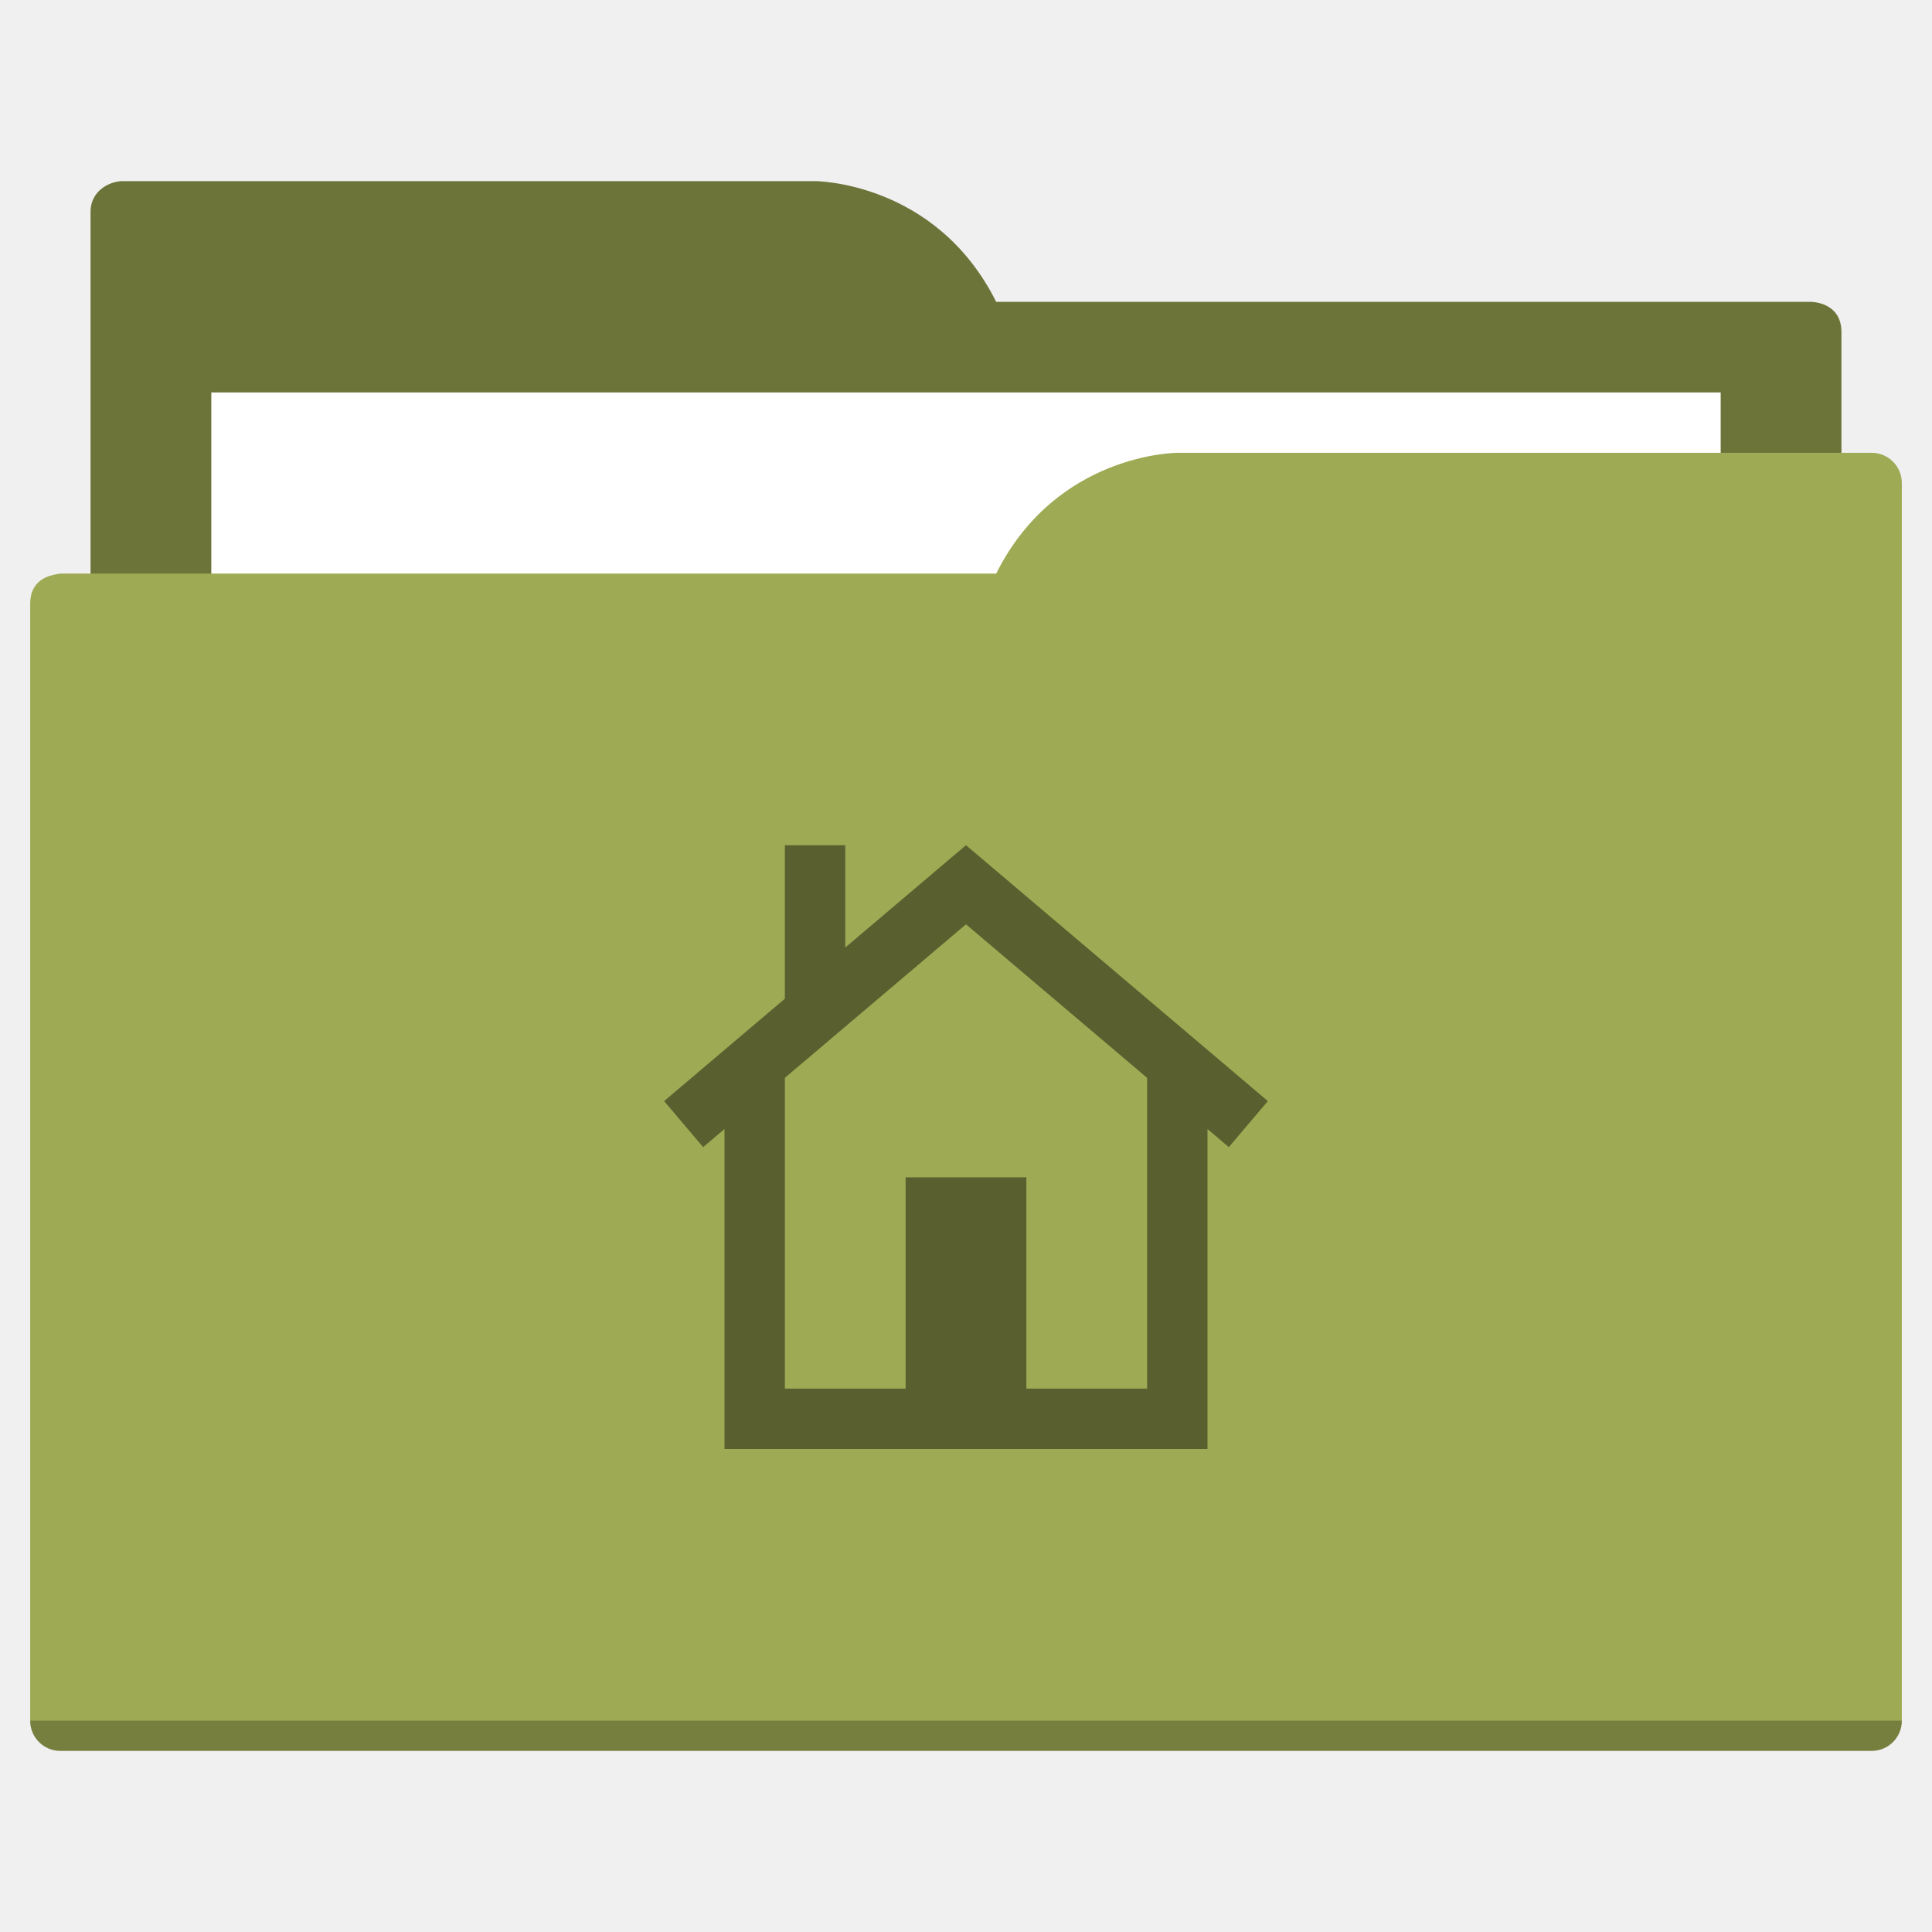
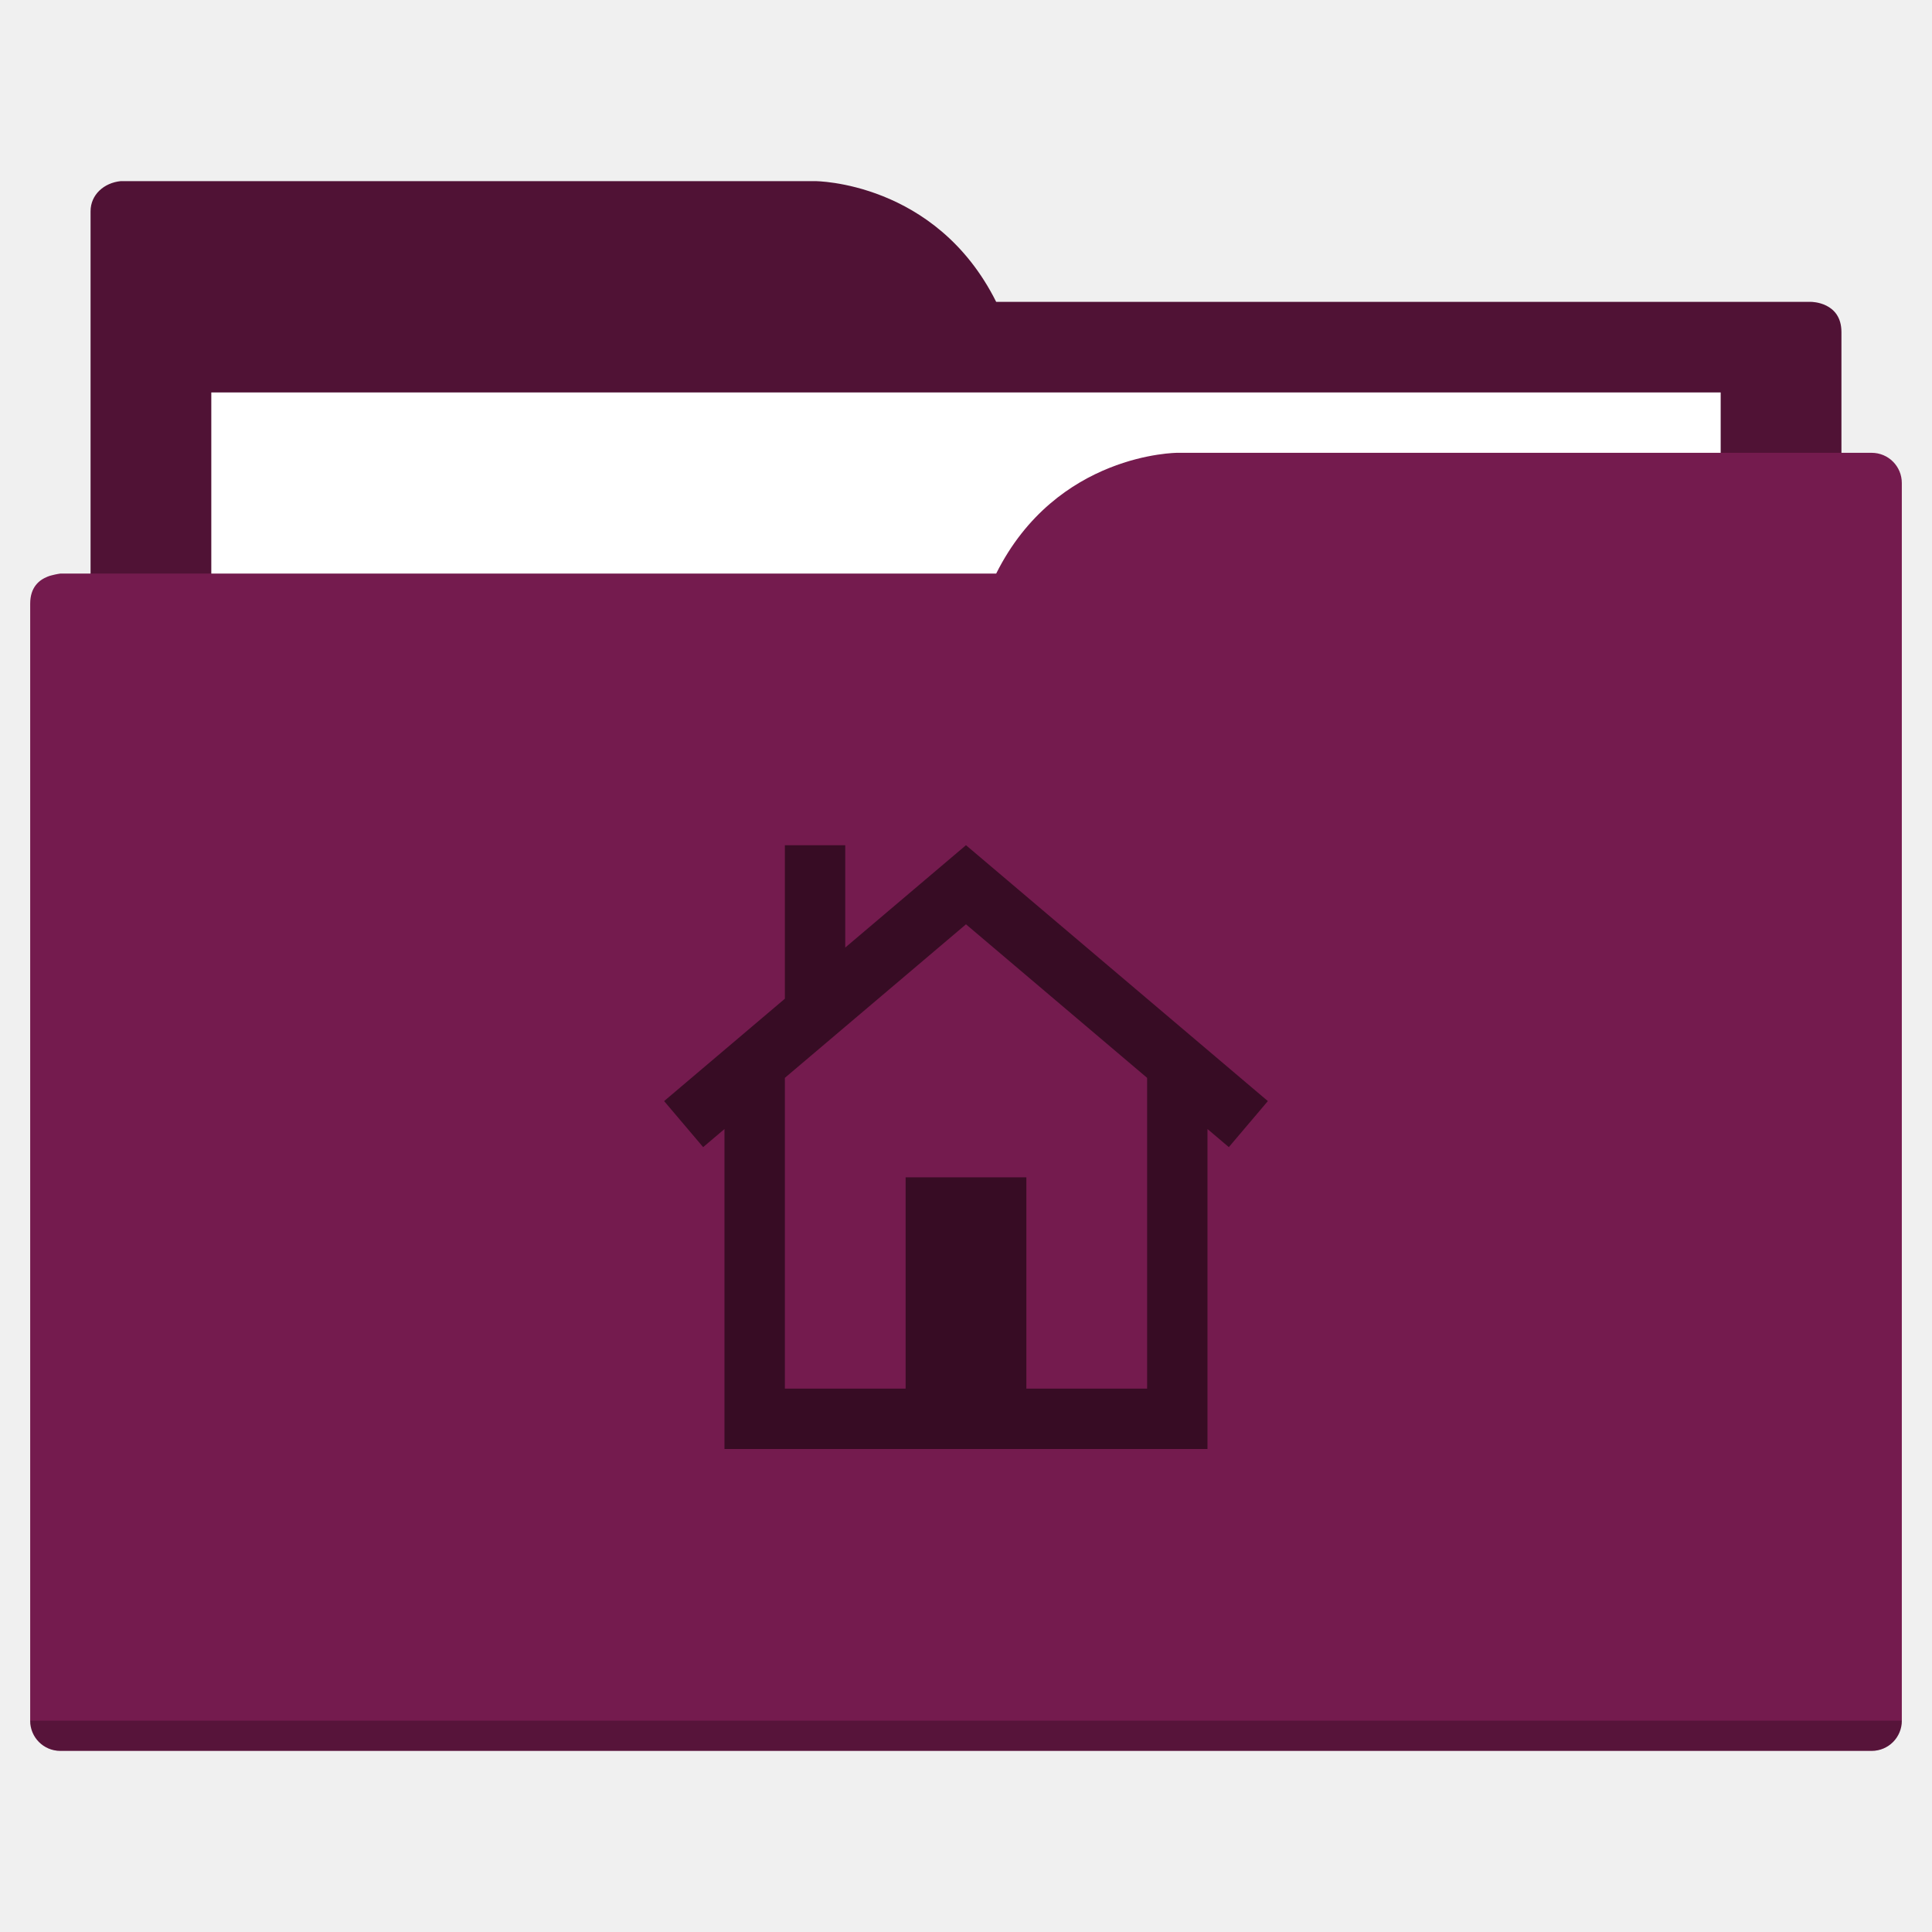
<svg xmlns="http://www.w3.org/2000/svg" width="64" height="64" id="svg5453" version="1.1" viewBox="0 0 64 64">
  <defs id="defs5455" />
  <g id="layer1" transform="translate(-384.5714,-483.798)">
-     <path style="fill:#6d7439;fill-opacity:1;fill-rule:evenodd;stroke:none;stroke-width:1px;stroke-linecap:butt;stroke-linejoin:miter;stroke-opacity:1" d="M 4 6 C 3.449 6.055 3 6.446 3 7 L 3 9 L 3 49 L 61 49 L 61 14 L 61 13 L 61 11 C 61 10 60 10 60 10 L 58 10 L 37 10 L 33 10 C 31 6 27 6 27 6 L 5 6 L 4 6 z " transform="translate(384.5714,483.798)" id="folderTab-3" />
+     <path style="fill:#501235;fill-opacity:1;fill-rule:evenodd;stroke:none;stroke-width:1px;stroke-linecap:butt;stroke-linejoin:miter;stroke-opacity:1" d="M 4 6 C 3.449 6.055 3 6.446 3 7 L 3 9 L 3 49 L 61 49 L 61 14 L 61 13 L 61 11 C 61 10 60 10 60 10 L 58 10 L 37 10 L 33 10 C 31 6 27 6 27 6 L 5 6 L 4 6 z " transform="translate(384.5714,483.798)" id="folderTab-3" />
    <path style="color:#000000;text-decoration:none;text-decoration-line:none;text-decoration-style:solid;text-decoration-color:#000000;white-space:normal;clip-rule:nonzero;display:inline;overflow:visible;visibility:visible;opacity:1;isolation:auto;mix-blend-mode:normal;color-interpolation:sRGB;color-interpolation-filters:linearRGB;solid-color:#000000;solid-opacity:1;fill:#ffffff;fill-opacity:1;fill-rule:nonzero;stroke:none;stroke-width:1;stroke-linecap:butt;stroke-linejoin:miter;stroke-miterlimit:4;stroke-dasharray:none;stroke-dashoffset:0;stroke-opacity:1;color-rendering:auto;image-rendering:auto;shape-rendering:auto;text-rendering:auto;enable-background:accumulate" d="m 391.571,496.798 50,0 0,32 -50,0 z" id="folderPaper-6" />
-     <path style="fill:#9faa54;fill-opacity:1;fill-rule:evenodd;stroke:none;stroke-width:1px;stroke-linecap:butt;stroke-linejoin:miter;stroke-opacity:1" d="M 39 15 C 39 15 35 15 33 19 L 29 19 L 4 19 L 2 19 C 2 19 1.868 19.017 1.711 19.059 C 1.665 19.073 1.619 19.081 1.576 19.102 C 1.302 19.211 1 19.445 1 20 L 1 22 L 1 23 L 1 57 C 1 57.554 1.446 58 2 58 L 62 58 C 62.554 58 63 57.554 63 57 L 63 18 L 63 16 C 63 15.446 62.554 15 62 15 L 61 15 L 39 15 z " transform="translate(384.5714,483.798)" id="folderFront-2" />
+     <path style="fill:#741b4e;fill-opacity:1;fill-rule:evenodd;stroke:none;stroke-width:1px;stroke-linecap:butt;stroke-linejoin:miter;stroke-opacity:1" d="M 39 15 C 39 15 35 15 33 19 L 29 19 L 4 19 L 2 19 C 2 19 1.868 19.017 1.711 19.059 C 1.665 19.073 1.619 19.081 1.576 19.102 C 1.302 19.211 1 19.445 1 20 L 1 22 L 1 23 L 1 57 C 1 57.554 1.446 58 2 58 L 62 58 C 62.554 58 63 57.554 63 57 L 63 18 L 63 16 C 63 15.446 62.554 15 62 15 L 61 15 L 39 15 z " transform="translate(384.5714,483.798)" id="folderFront-2" />
    <path style="opacity:0.25;fill:#000000;fill-opacity:1;stroke:none" d="m 385.571,540.798 c 0,0.554 0.446,1 1,1 l 60,0 c 0.554,0 1,-0.446 1,-1 z" id="folderShadow-9" />
-     <path style="color:#000000;text-decoration:none;text-decoration-line:none;text-decoration-style:solid;text-decoration-color:#000000;white-space:normal;clip-rule:nonzero;display:inline;overflow:visible;visibility:visible;opacity:1;isolation:auto;mix-blend-mode:normal;color-interpolation:sRGB;color-interpolation-filters:linearRGB;solid-color:#000000;solid-opacity:1;fill:#5a5f2f;fill-opacity:1;fill-rule:nonzero;stroke:none;stroke-width:1;stroke-linecap:butt;stroke-linejoin:miter;stroke-miterlimit:4;stroke-dasharray:none;stroke-dashoffset:0;stroke-opacity:1;color-rendering:auto;image-rendering:auto;shape-rendering:auto;text-rendering:auto;enable-background:accumulate" d="m 416.573,511.798 9.998,8.475 -1.293,1.525 -8.707,-7.381 -8.707,7.381 -1.293,-1.525 4,-3.391 0,-5.084 2,0 0,3.389 3.998,-3.389 0.002,0 0.002,0 z m 7.998,7 0,11 0,2 -6,0 -4,0 -6,0 0,-2 0,-11 2,0 0,11 4,0 0,-7 4,0 0,7 4,0 0,-11 z" id="folderGlyph" />
-     <rect style="color:#000000;clip-rule:nonzero;display:inline;overflow:visible;visibility:visible;opacity:1;isolation:auto;mix-blend-mode:normal;color-interpolation:sRGB;color-interpolation-filters:linearRGB;solid-color:#000000;solid-opacity:1;fill:#6d7439;fill-opacity:1;fill-rule:nonzero;stroke:none;stroke-width:1;stroke-linecap:butt;stroke-linejoin:miter;stroke-miterlimit:4;stroke-dasharray:none;stroke-dashoffset:0;stroke-opacity:1;color-rendering:auto;image-rendering:auto;shape-rendering:auto;text-rendering:auto;enable-background:accumulate" id="rect4157" width="5" height="5" x="377.571" y="483.798" />
-     <rect style="color:#000000;clip-rule:nonzero;display:inline;overflow:visible;visibility:visible;opacity:1;isolation:auto;mix-blend-mode:normal;color-interpolation:sRGB;color-interpolation-filters:linearRGB;solid-color:#000000;solid-opacity:1;fill:#9faa54;fill-opacity:1;fill-rule:nonzero;stroke:none;stroke-width:1;stroke-linecap:butt;stroke-linejoin:miter;stroke-miterlimit:4;stroke-dasharray:none;stroke-dashoffset:0;stroke-opacity:1;color-rendering:auto;image-rendering:auto;shape-rendering:auto;text-rendering:auto;enable-background:accumulate" id="rect4157-5" width="5" height="5" x="377.571" y="491.798" />
-     <rect style="color:#000000;clip-rule:nonzero;display:inline;overflow:visible;visibility:visible;opacity:1;isolation:auto;mix-blend-mode:normal;color-interpolation:sRGB;color-interpolation-filters:linearRGB;solid-color:#000000;solid-opacity:1;fill:#5a5f2f;fill-opacity:1;fill-rule:nonzero;stroke:none;stroke-width:1;stroke-linecap:butt;stroke-linejoin:miter;stroke-miterlimit:4;stroke-dasharray:none;stroke-dashoffset:0;stroke-opacity:1;color-rendering:auto;image-rendering:auto;shape-rendering:auto;text-rendering:auto;enable-background:accumulate" id="rect4157-8" width="5" height="5" x="377.571" y="499.798" />
+     <path style="color:#000000;text-decoration:none;text-decoration-line:none;text-decoration-style:solid;text-decoration-color:#000000;white-space:normal;clip-rule:nonzero;display:inline;overflow:visible;visibility:visible;opacity:1;isolation:auto;mix-blend-mode:normal;color-interpolation:sRGB;color-interpolation-filters:linearRGB;solid-color:#000000;solid-opacity:1;fill:#370c24;fill-opacity:1;fill-rule:nonzero;stroke:none;stroke-width:1;stroke-linecap:butt;stroke-linejoin:miter;stroke-miterlimit:4;stroke-dasharray:none;stroke-dashoffset:0;stroke-opacity:1;color-rendering:auto;image-rendering:auto;shape-rendering:auto;text-rendering:auto;enable-background:accumulate" d="m 416.573,511.798 9.998,8.475 -1.293,1.525 -8.707,-7.381 -8.707,7.381 -1.293,-1.525 4,-3.391 0,-5.084 2,0 0,3.389 3.998,-3.389 0.002,0 0.002,0 z m 7.998,7 0,11 0,2 -6,0 -4,0 -6,0 0,-2 0,-11 2,0 0,11 4,0 0,-7 4,0 0,7 4,0 0,-11 z" id="folderGlyph" />
+     <rect style="color:#000000;clip-rule:nonzero;display:inline;overflow:visible;visibility:visible;opacity:1;isolation:auto;mix-blend-mode:normal;color-interpolation:sRGB;color-interpolation-filters:linearRGB;solid-color:#000000;solid-opacity:1;fill:#501235;fill-opacity:1;fill-rule:nonzero;stroke:none;stroke-width:1;stroke-linecap:butt;stroke-linejoin:miter;stroke-miterlimit:4;stroke-dasharray:none;stroke-dashoffset:0;stroke-opacity:1;color-rendering:auto;image-rendering:auto;shape-rendering:auto;text-rendering:auto;enable-background:accumulate" id="rect4157" width="5" height="5" x="377.571" y="483.798" />
+     <rect style="color:#000000;clip-rule:nonzero;display:inline;overflow:visible;visibility:visible;opacity:1;isolation:auto;mix-blend-mode:normal;color-interpolation:sRGB;color-interpolation-filters:linearRGB;solid-color:#000000;solid-opacity:1;fill:#741b4e;fill-opacity:1;fill-rule:nonzero;stroke:none;stroke-width:1;stroke-linecap:butt;stroke-linejoin:miter;stroke-miterlimit:4;stroke-dasharray:none;stroke-dashoffset:0;stroke-opacity:1;color-rendering:auto;image-rendering:auto;shape-rendering:auto;text-rendering:auto;enable-background:accumulate" id="rect4157-5" width="5" height="5" x="377.571" y="491.798" />
+     <rect style="color:#000000;clip-rule:nonzero;display:inline;overflow:visible;visibility:visible;opacity:1;isolation:auto;mix-blend-mode:normal;color-interpolation:sRGB;color-interpolation-filters:linearRGB;solid-color:#000000;solid-opacity:1;fill:#370c24;fill-opacity:1;fill-rule:nonzero;stroke:none;stroke-width:1;stroke-linecap:butt;stroke-linejoin:miter;stroke-miterlimit:4;stroke-dasharray:none;stroke-dashoffset:0;stroke-opacity:1;color-rendering:auto;image-rendering:auto;shape-rendering:auto;text-rendering:auto;enable-background:accumulate" id="rect4157-8" width="5" height="5" x="377.571" y="499.798" />
  </g>
</svg>
